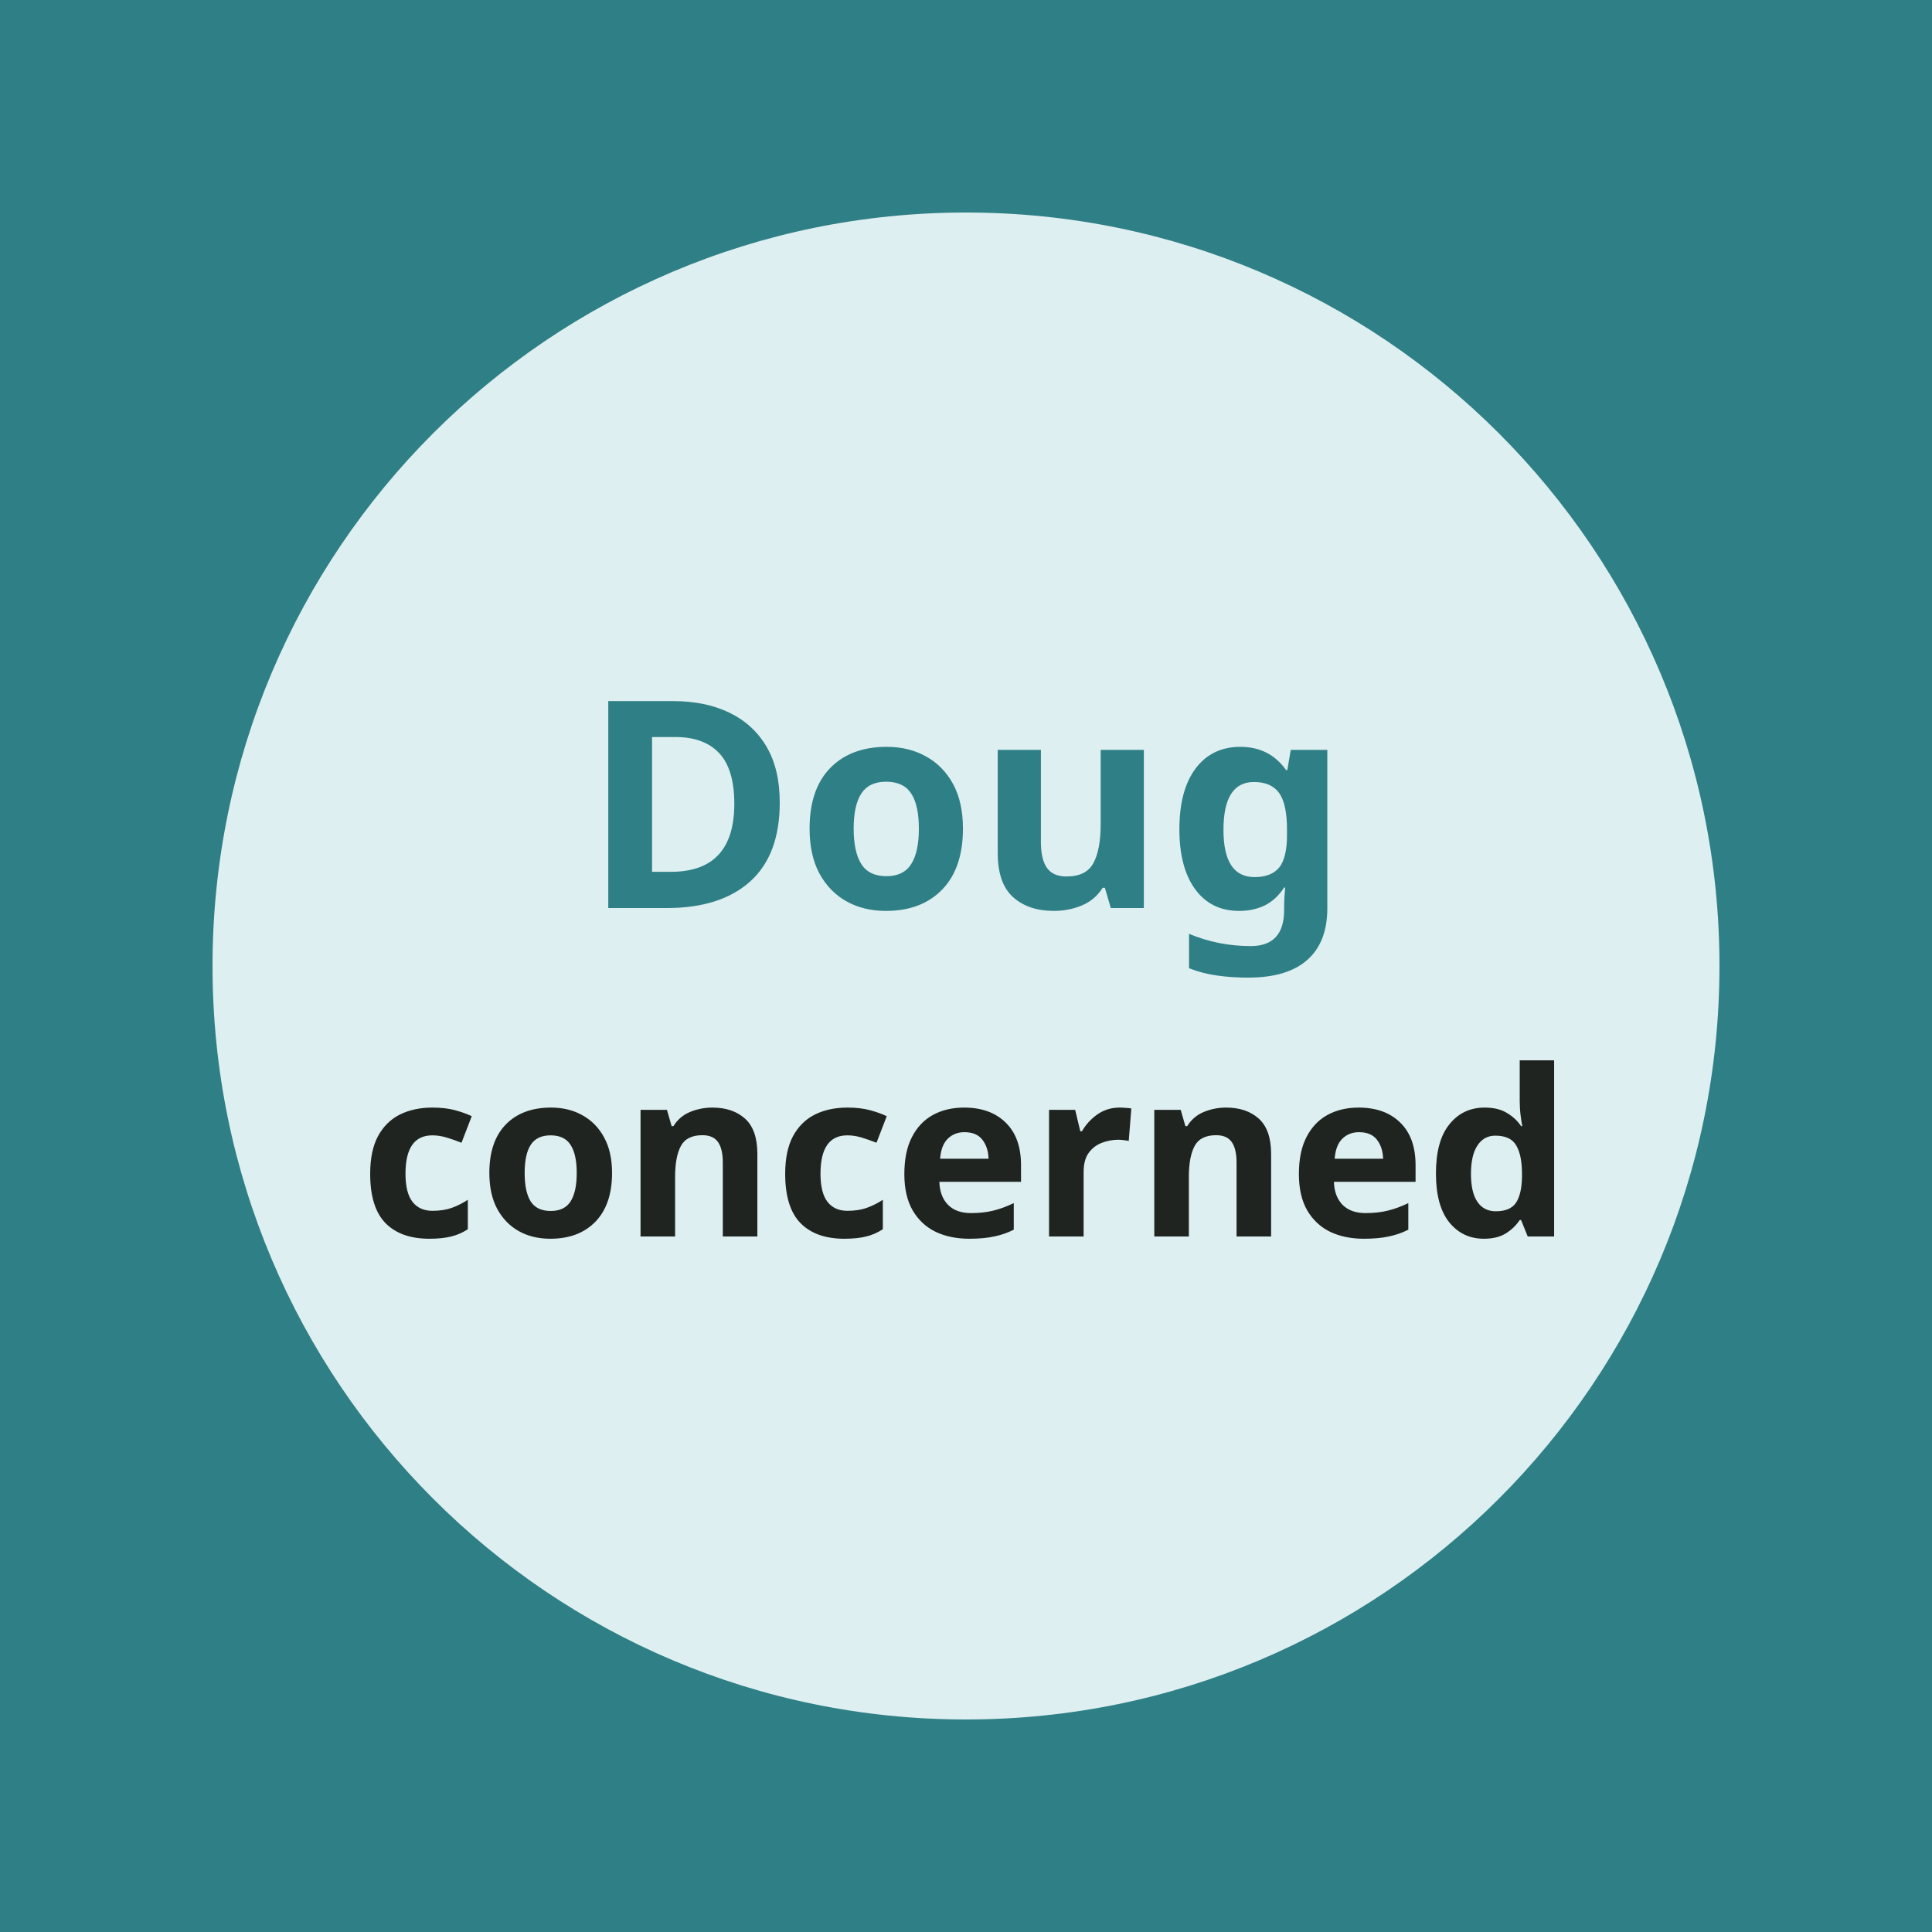
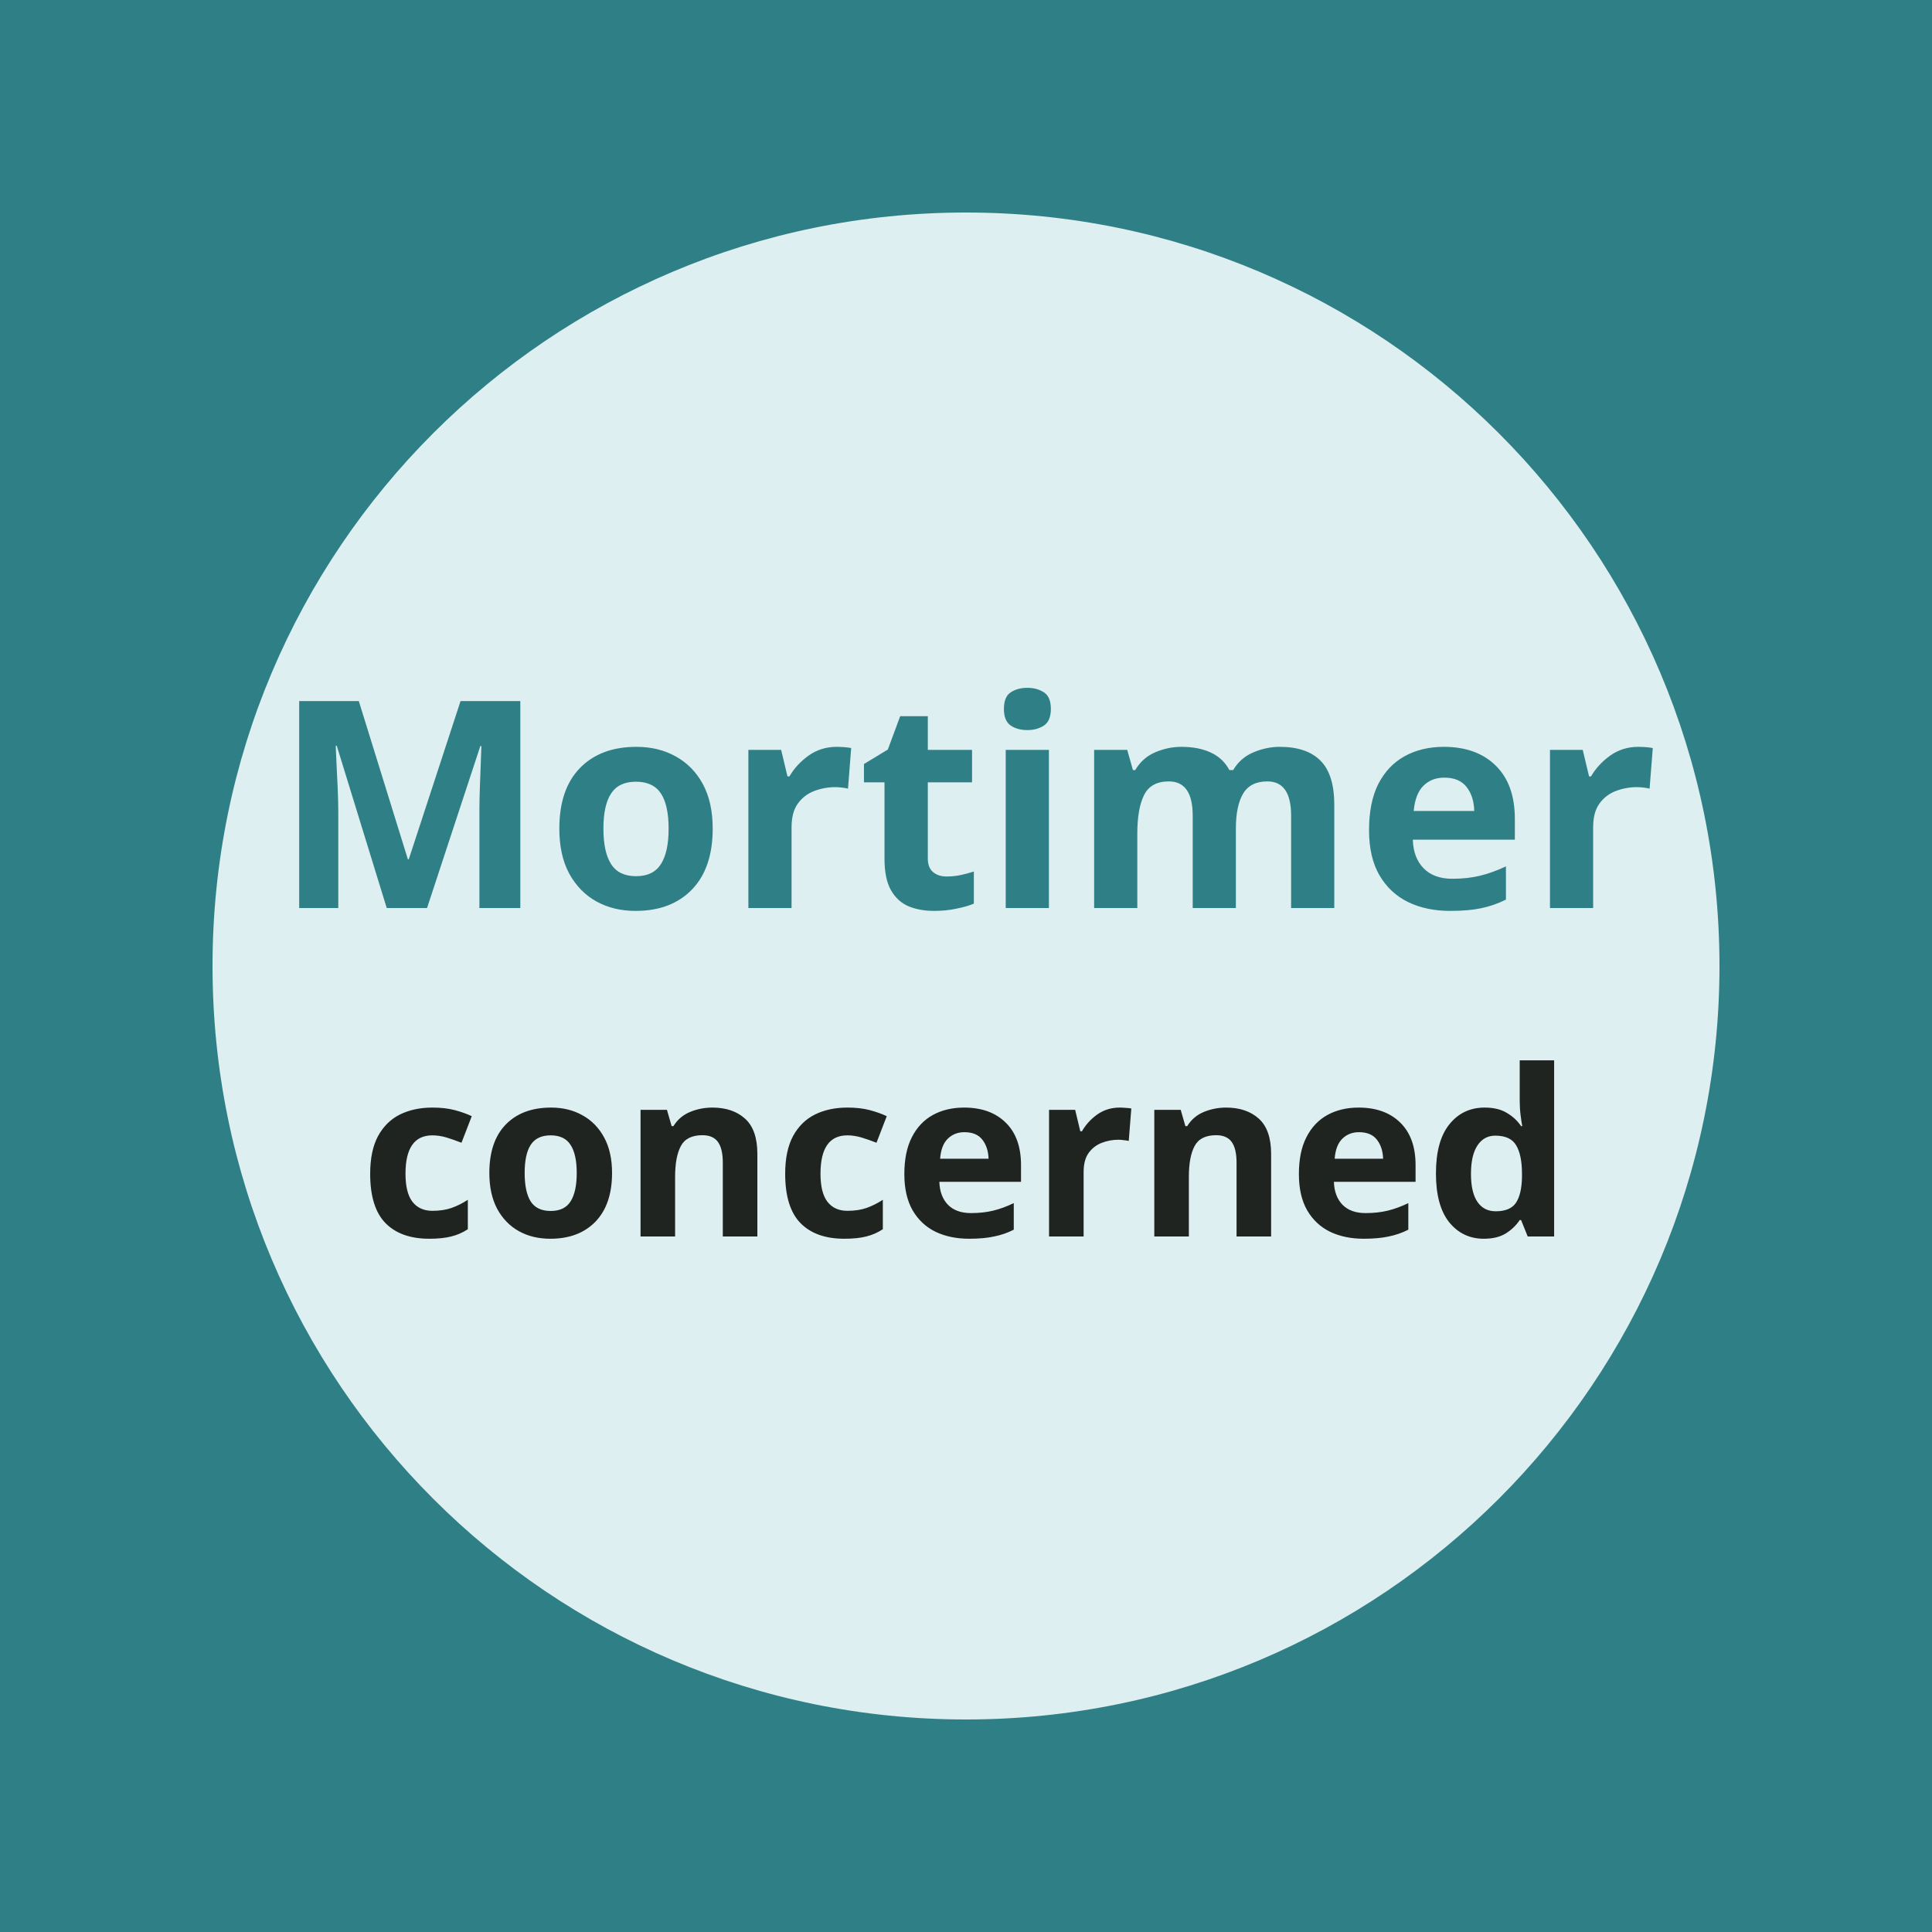
- <svg xmlns="http://www.w3.org/2000/svg" viewBox="0 0 200 200" role="img" aria-label="Doug looks concerned">
+ <svg xmlns="http://www.w3.org/2000/svg" viewBox="0 0 200 200" role="img" aria-label="Mortimer looks concerned">
  <rect width="200" height="200" fill="#2F7F86" />
  <circle cx="100" cy="100" r="78" fill="#DDEFF0" />
-   <text x="100" y="94" text-anchor="middle" font-family="system-ui, sans-serif" font-size="30" font-weight="800" fill="#2F7F86">Doug</text>
+   <text x="100" y="94" text-anchor="middle" font-family="system-ui, sans-serif" font-size="30" font-weight="800" fill="#2F7F86">Mortimer</text>
  <text x="100" y="128" text-anchor="middle" font-family="system-ui, sans-serif" font-size="24" font-weight="600" fill="#1f2421">concerned</text>
</svg>
